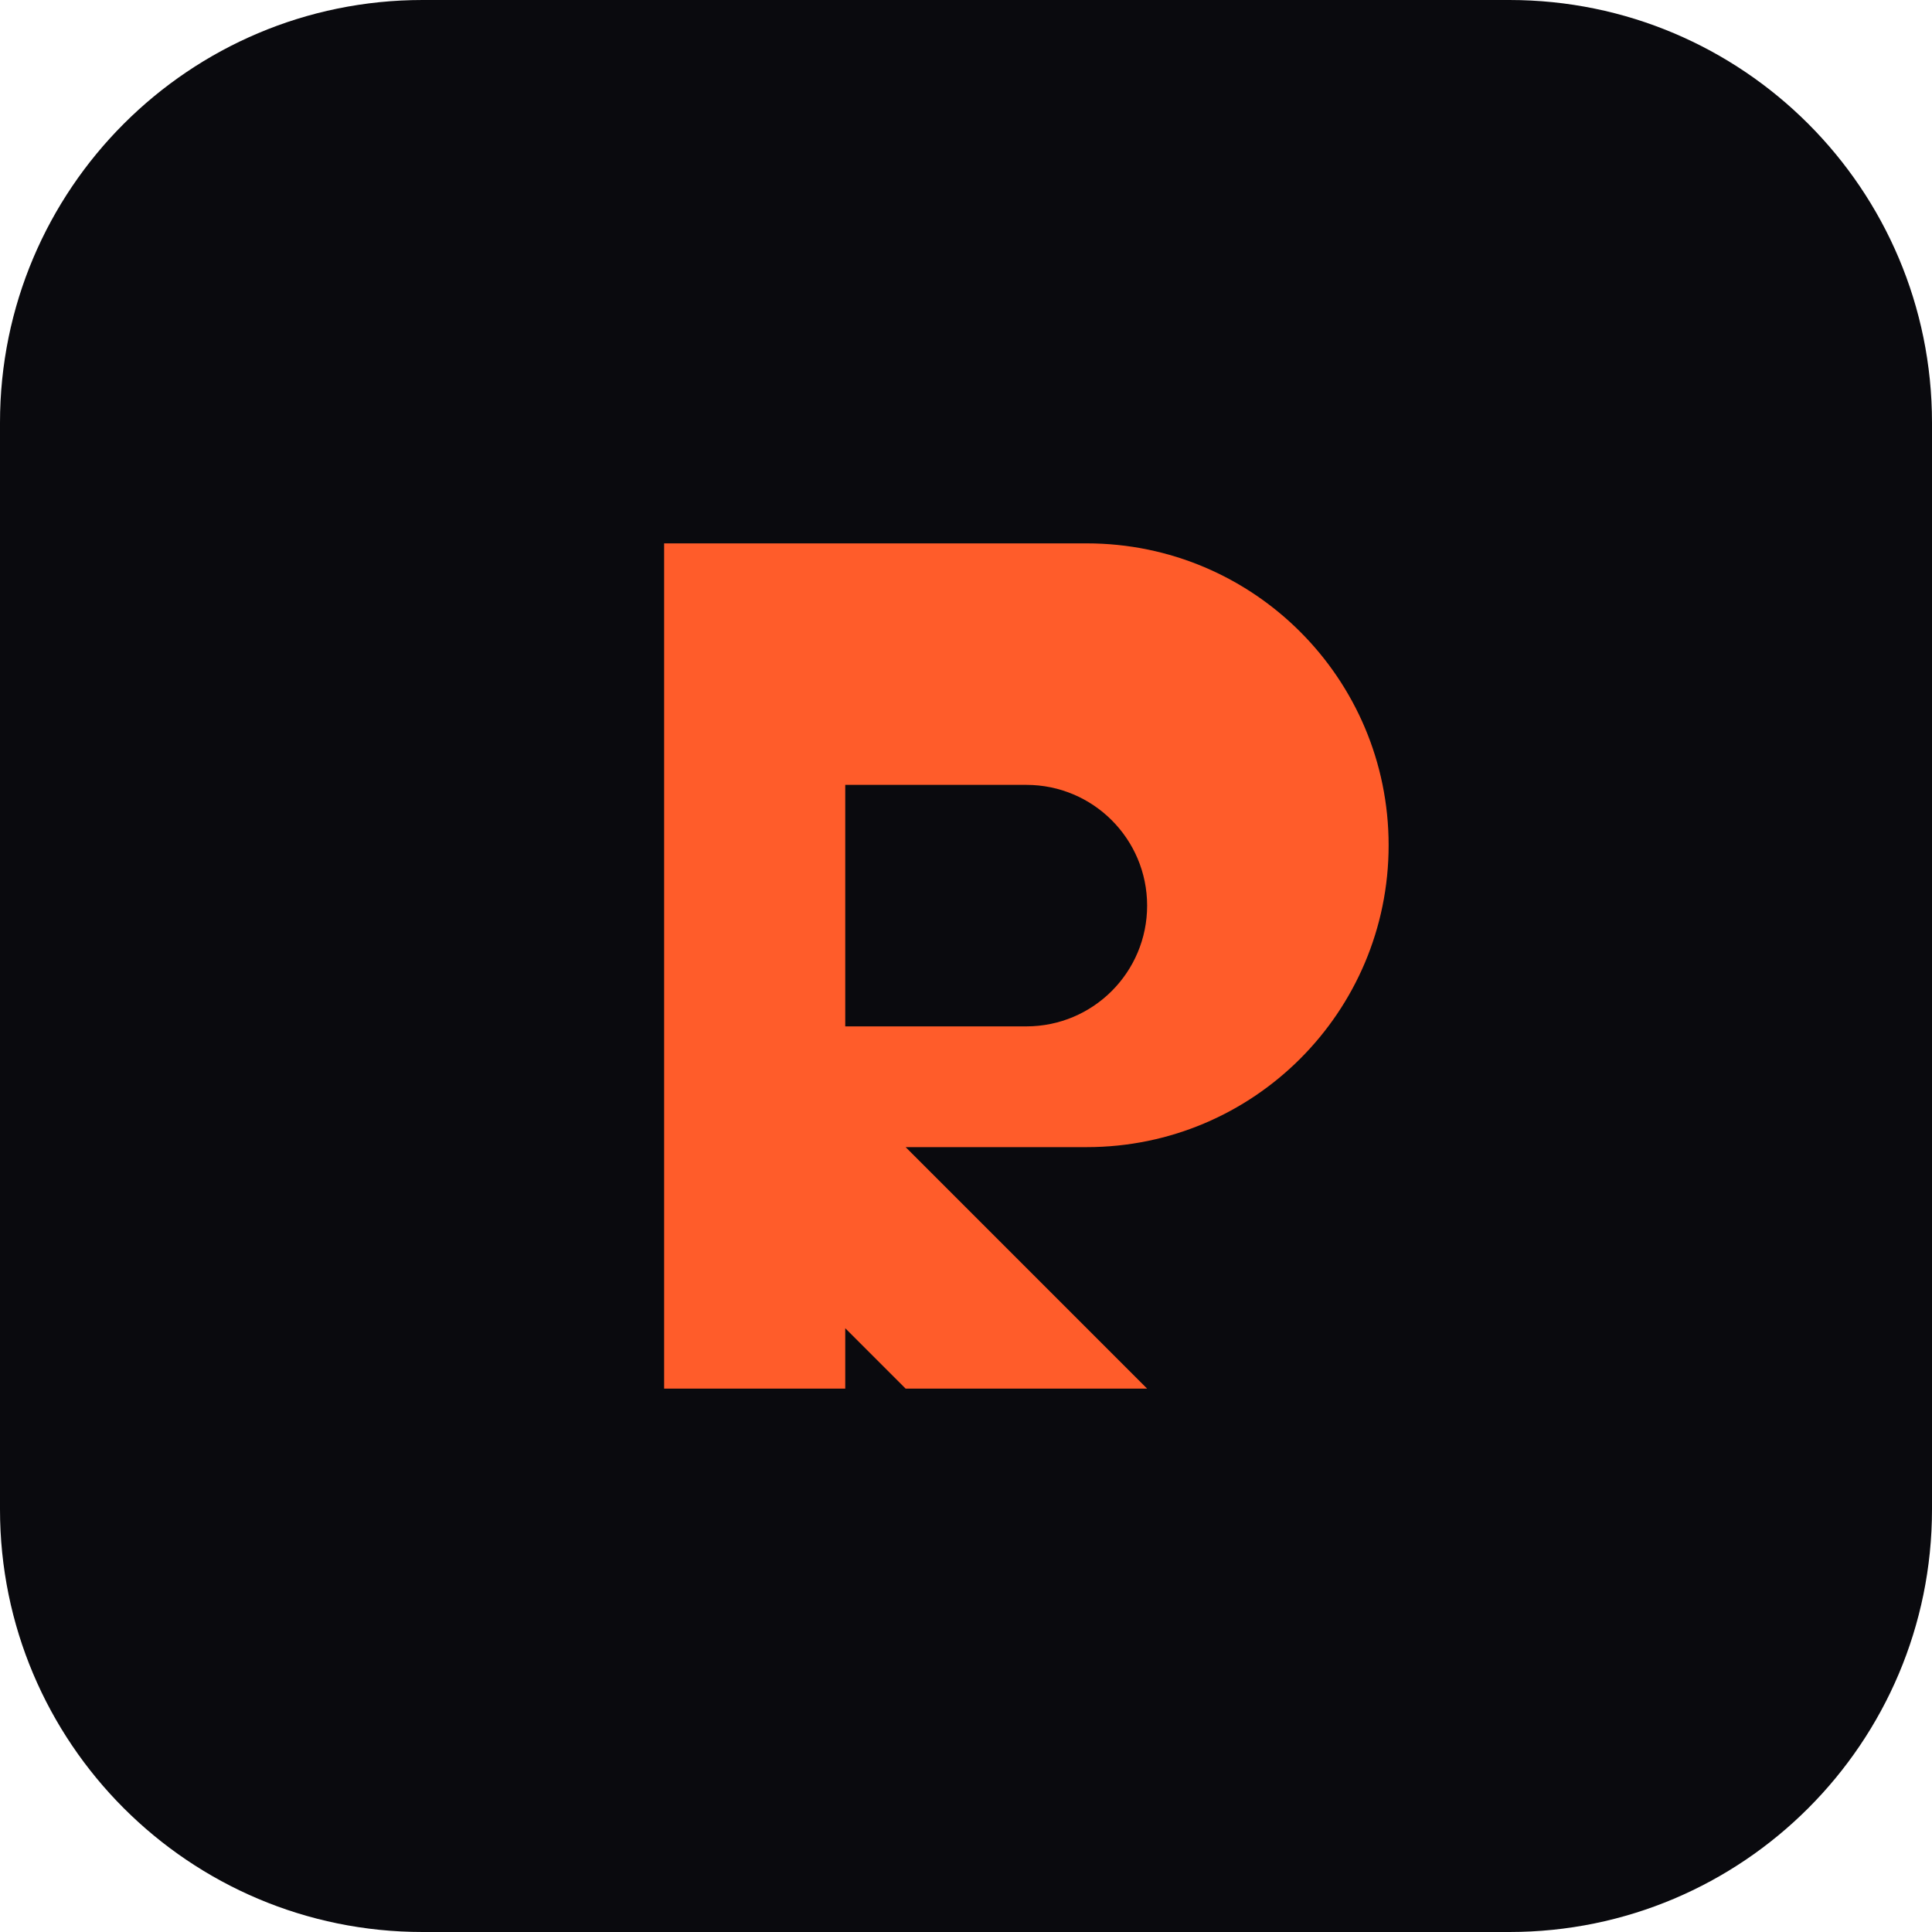
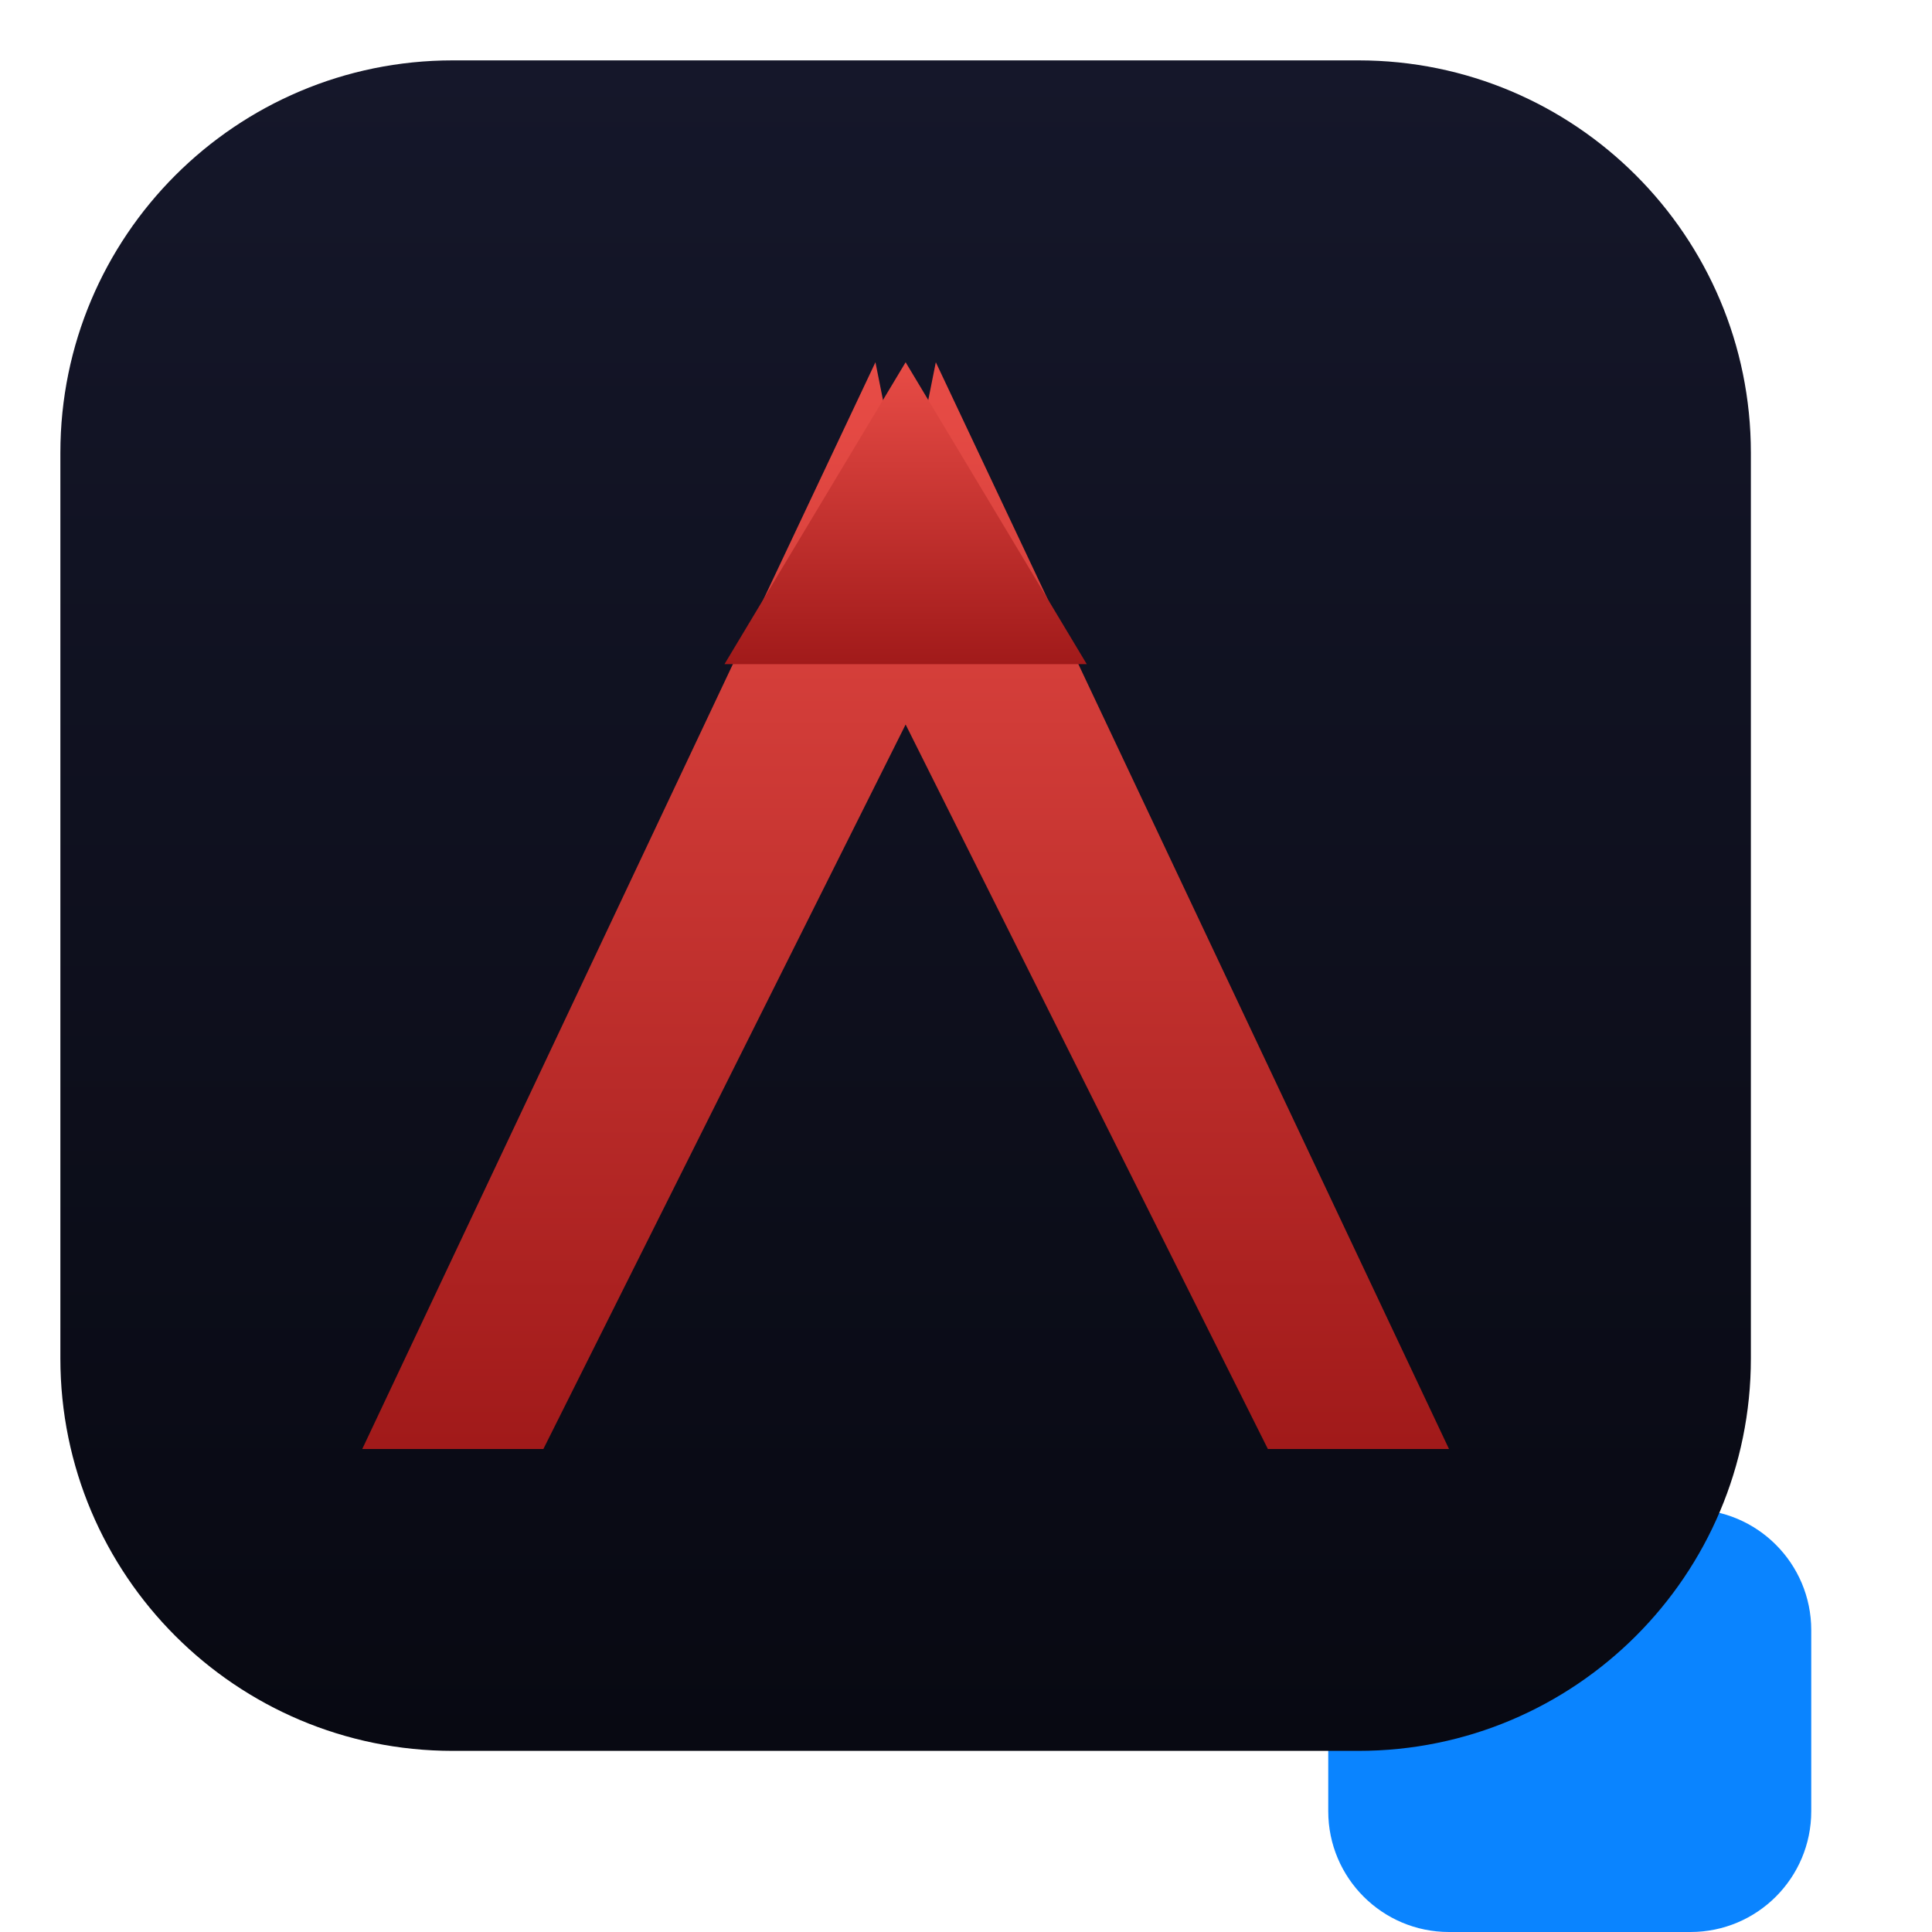
<svg xmlns="http://www.w3.org/2000/svg" viewBox="0 0 64 64">
-   <rect width="64" height="64" rx="14" fill="#0A0A0E" />
-   <path d="M22 18h14a10 10 0 0 1 0 20h-6l8 8h-8l-8-8v-4h12a4 4 0 0 0 0-8H28v20h-6z" fill="#FF5C2A" />
+   <defs>
+     <linearGradient id="bg" x1="0" y1="0" x2="0" y2="1">
+       <stop offset="0" stop-color="#15172A" />
+       <stop offset="1" stop-color="#080912" />
+     </linearGradient>
+     <linearGradient id="a" x1="0" y1="0" x2="0" y2="1">
+       <stop offset="0" stop-color="#E84C46" />
+       <stop offset="1" stop-color="#A11A1A" />
+     </linearGradient>
+   </defs>
+   <path d="M48 50 h8 a4 4 0 0 1 4 4 v6 a4 4 0 0 1-4 4 h-2 l-3 3 v-3 h-3 a4 4 0 0 1-4-4 v-6 a4 4 0 0 1 4-4 z" fill="#0A84FF" />
+   <rect x="2" y="2" width="56" height="56" rx="13" fill="url(#bg)" />
+   <g fill="url(#a)">
+     <polygon points="29,12 12,48 18,48 31,22" />
+     <polygon points="31,12 48,48 42,48 29,22" />
+     <polygon points="30,12 24,22 36,22" />
+   </g>
</svg>
